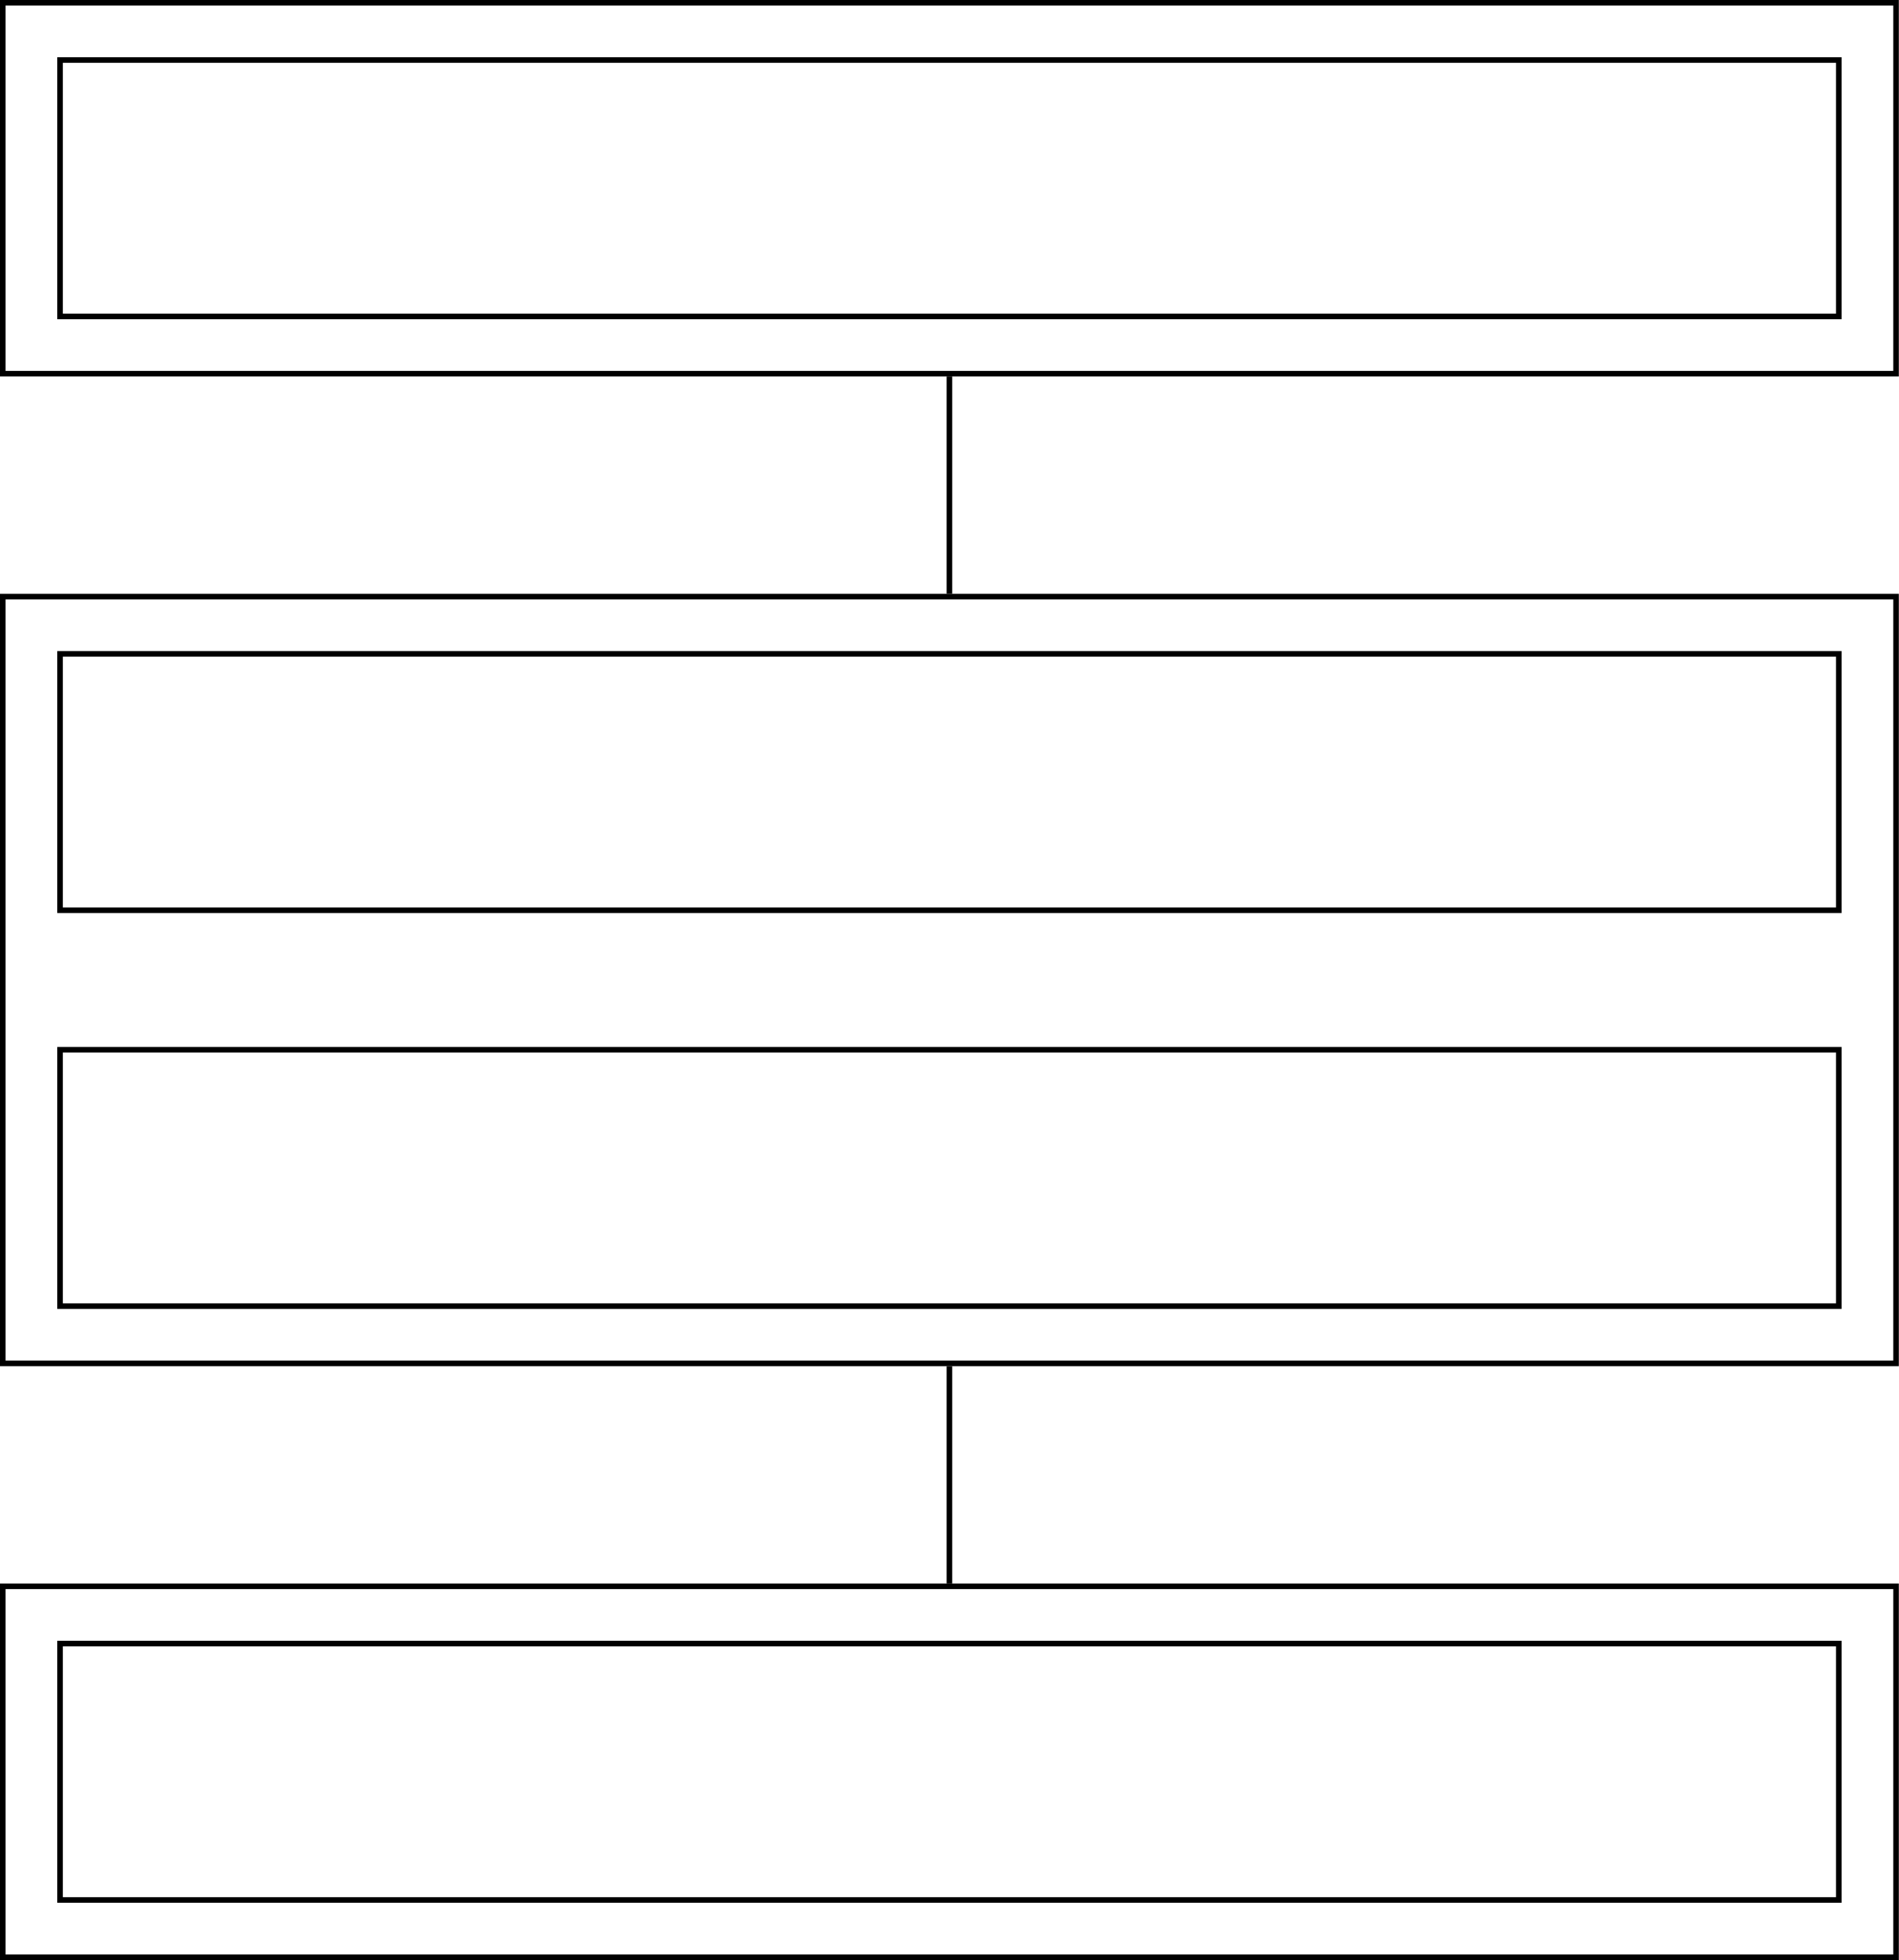
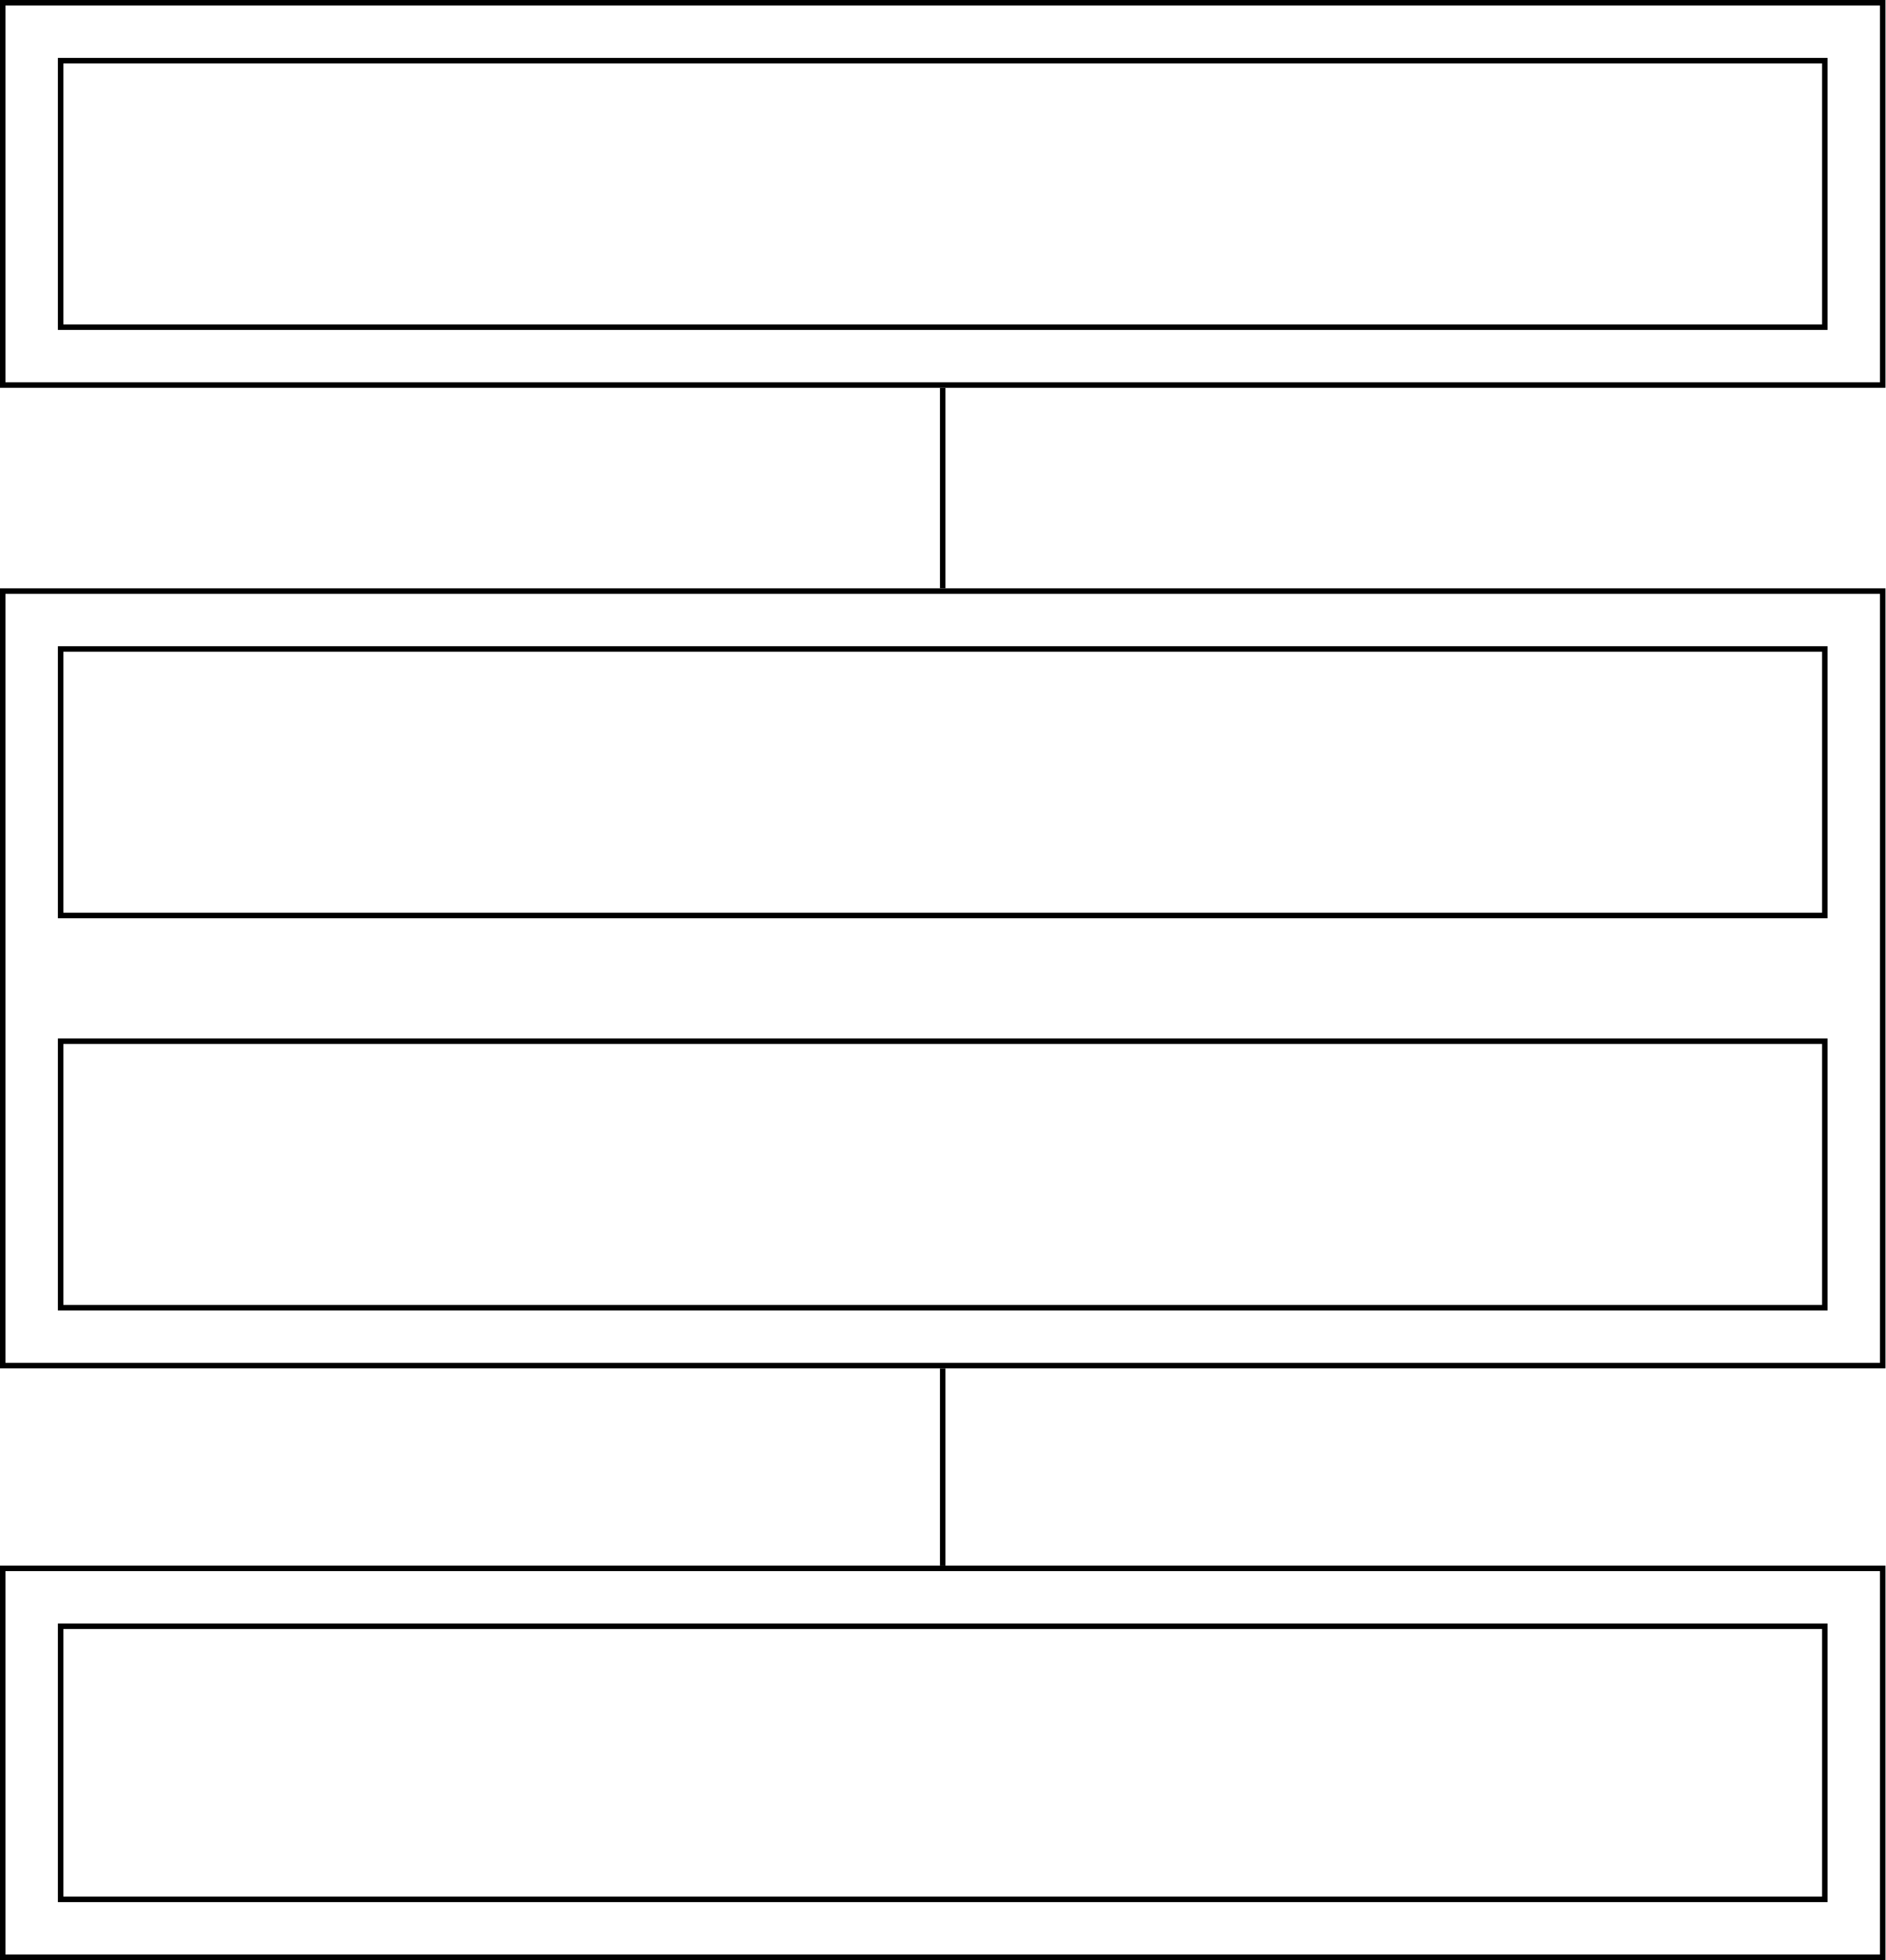
- <svg xmlns="http://www.w3.org/2000/svg" width="136.461pt" height="140.869pt" viewBox="-68.231 -127.34 136.461 140.869 ">
-   <g transform="translate(0, 13.52927 ) scale(1,-1) translate(0,127.3402 )">
+ <svg xmlns="http://www.w3.org/2000/svg" width="136.798pt" height="142.183pt" viewBox="-68.399 -128.117 136.798 142.183 ">
+   <g transform="translate(0, 14.06613 ) scale(1,-1) translate(0,128.1171 )">
    <g stroke="#000" fill="#000">
      <g stroke-width="0.4">
-         <path d=" M -63.915 -9.214 h 127.831 v 18.428 h -127.831 Z  " fill="none" />
-         <g transform="translate(-60.0,-2.96594)">
+         <path d=" M -64 -9.667 h 127.999 v 19.333 h -127.999 Z  " fill="none" />
+         <g transform="translate(-60.0,-2.769)">
          <g fill="#000">
            <text style="stroke:none" transform="scale(1,-1) translate(60.0,0)" text-anchor="middle" font-size="12">
              <g fill="#000">
-                 <g stroke="none"> Presentation Layer      </g>
+                 <g stroke="none"> Presentation Layer         </g>
              </g>
            </text>
          </g>
        </g>
-         <path d=" M -63.915 -51.893 h 127.831 v 18.428 h -127.831 Z  " fill="none" />
-         <g transform="translate(-60.0,-45.64505)">
+         <path d=" M -64 -52.346 h 127.999 v 19.333 h -127.999 Z  " fill="none" />
+         <g transform="translate(-60.0,-45.4481)">
          <g fill="#000">
            <text style="stroke:none" transform="scale(1,-1) translate(60.0,0)" text-anchor="middle" font-size="12">
              <g fill="#000">
                <g stroke="none"> Business Layer</g>
              </g>
            </text>
          </g>
        </g>
-         <path d=" M -63.915 -80.346 h 127.831 v 18.428 h -127.831 Z  " fill="none" />
-         <g transform="translate(-60.0,-74.0978)">
+         <path d=" M -64 -80.798 h 127.999 v 19.333 h -127.999 Z  " fill="none" />
+         <g transform="translate(-60.0,-73.90085)">
          <g fill="#000">
            <text style="stroke:none" transform="scale(1,-1) translate(60.0,0)" text-anchor="middle" font-size="12">
              <g fill="#000">
                <g stroke="none"> Persistence Layer</g>
              </g>
            </text>
          </g>
        </g>
-         <path d=" M -63.915 -123.025 h 127.831 v 18.428 h -127.831 Z  " fill="none" />
-         <g transform="translate(-60.0,-116.7769)">
+         <path d=" M -64 -123.718 h 127.999 v 19.813 h -127.999 Z  " fill="none" />
+         <g transform="translate(-60.0,-116.82)">
          <g fill="#000">
            <text style="stroke:none" transform="scale(1,-1) translate(60.0,0)" text-anchor="middle" font-size="12">
              <g fill="#000">
                <g stroke="none"> Database Layer</g>
              </g>
            </text>
          </g>
        </g>
-         <path d=" M -68.031 -13.329 h 136.061 v 26.659 h -136.061 Z  " fill="none" />
-         <g transform="translate(-64.11528,0.0)">
+         <path d=" M -68.199 -13.866 h 136.398 v 27.732 h -136.398 Z  " fill="none" />
+         <g transform="translate(-64.19957,0.0)">
          <g fill="#000">
-             <text style="stroke:none" transform="scale(1,-1) translate(64.11528,0)" text-anchor="middle" font-size="12">
+             <text style="stroke:none" transform="scale(1,-1) translate(64.19957,0)" text-anchor="middle" font-size="12">
              <g fill="#000">
-                 <g stroke="none">   </g>
+                 <g stroke="none">    </g>
              </g>
            </text>
          </g>
        </g>
-         <path d=" M -68.031 -84.461 h 136.061 v 55.111 h -136.061 Z  " fill="none" />
-         <g transform="translate(-64.11528,-56.90549)">
+         <path d=" M -68.199 -84.998 h 136.398 v 56.185 h -136.398 Z  " fill="none" />
+         <g transform="translate(-64.19957,-56.90549)">
          <g fill="#000">
-             <text style="stroke:none" transform="scale(1,-1) translate(64.11528,0)" text-anchor="middle" font-size="12">
+             <text style="stroke:none" transform="scale(1,-1) translate(64.19957,0)" text-anchor="middle" font-size="12">
              <g fill="#000">
                <g stroke="none"> </g>
              </g>
            </text>
          </g>
        </g>
-         <path d=" M -68.031 -127.14 h 136.061 v 26.659 h -136.061 Z  " fill="none" />
-         <g transform="translate(-64.11528,-113.811)">
+         <path d=" M -68.199 -127.917 h 136.398 v 28.212 h -136.398 Z  " fill="none" />
+         <g transform="translate(-64.19957,-113.811)">
          <g fill="#000">
-             <text style="stroke:none" transform="scale(1,-1) translate(64.11528,0)" text-anchor="middle" font-size="12">
+             <text style="stroke:none" transform="scale(1,-1) translate(64.19957,0)" text-anchor="middle" font-size="12">
              <g fill="#000">
                <g stroke="none"> </g>
              </g>
            </text>
          </g>
        </g>
-         <path d=" M 0.0 -13.529 L 0.0 -29.15  " fill="none" />
-         <path d=" M 0.0 -84.661 L 0.0 -100.282  " fill="none" />
+         <path d=" M 0.0 -14.066 L 0.0 -28.613  " fill="none" />
+         <path d=" M 0.0 -85.198 L 0.0 -99.505  " fill="none" />
      </g>
    </g>
  </g>
</svg>
